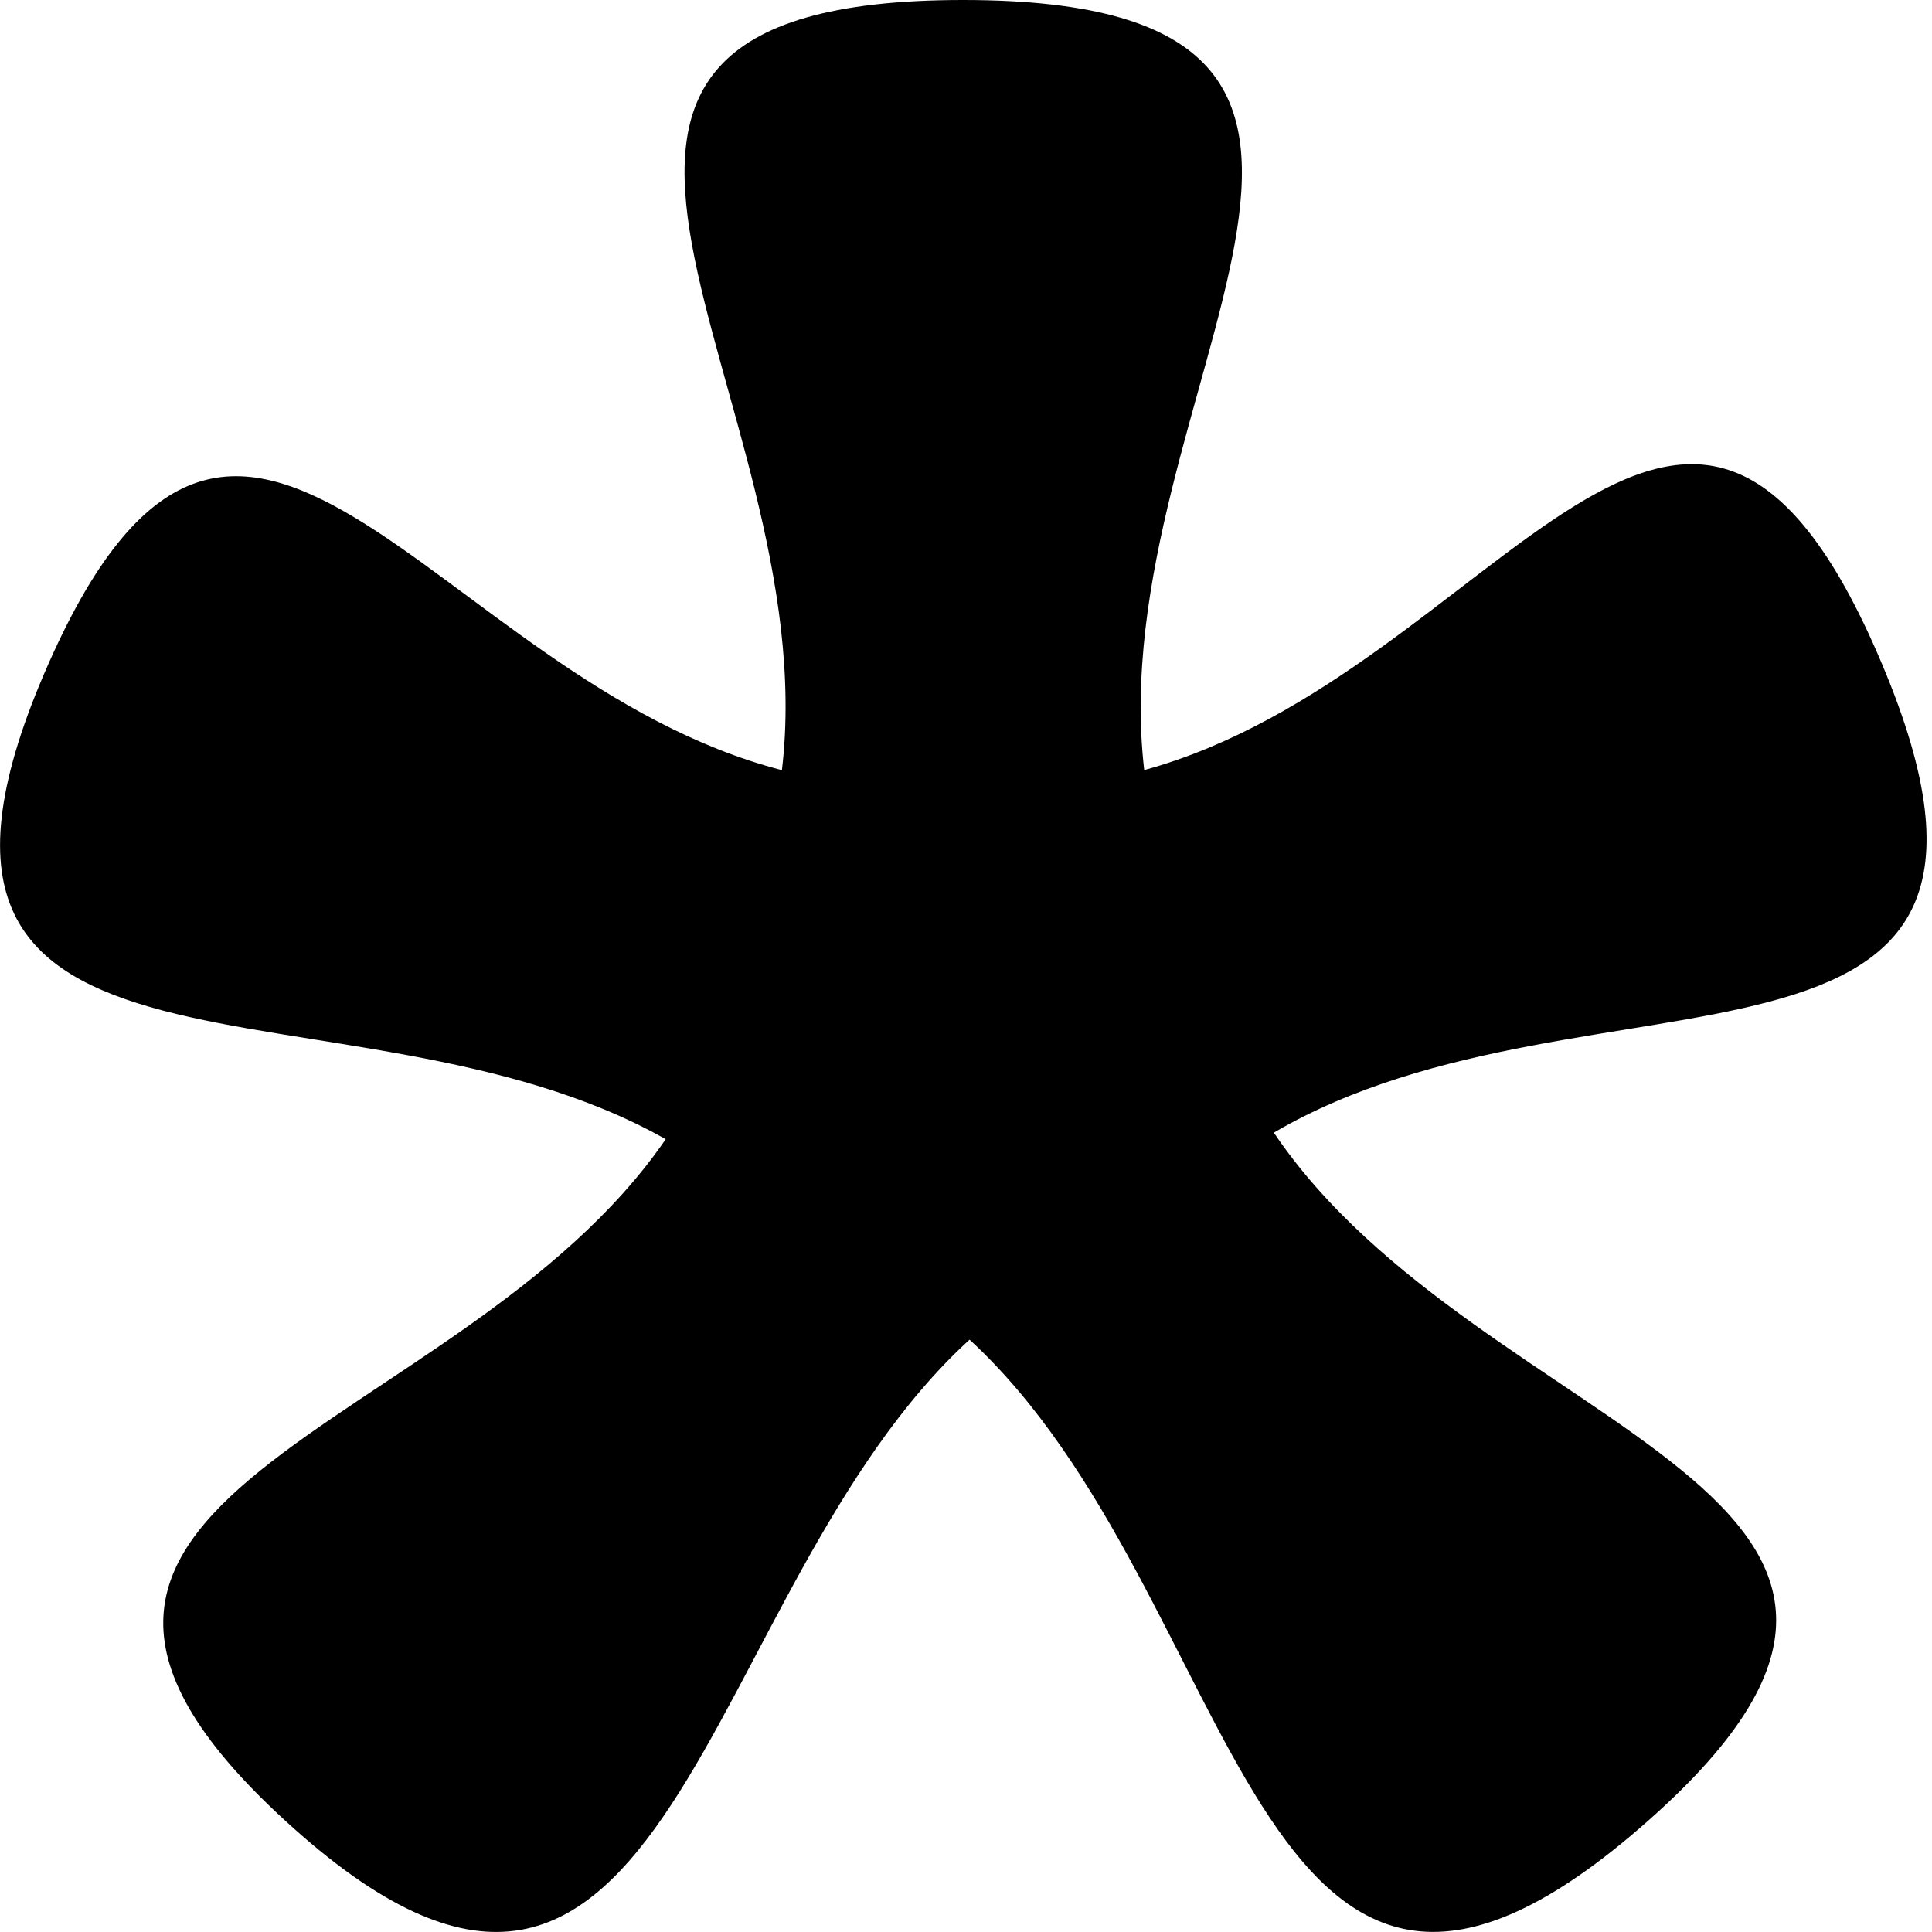
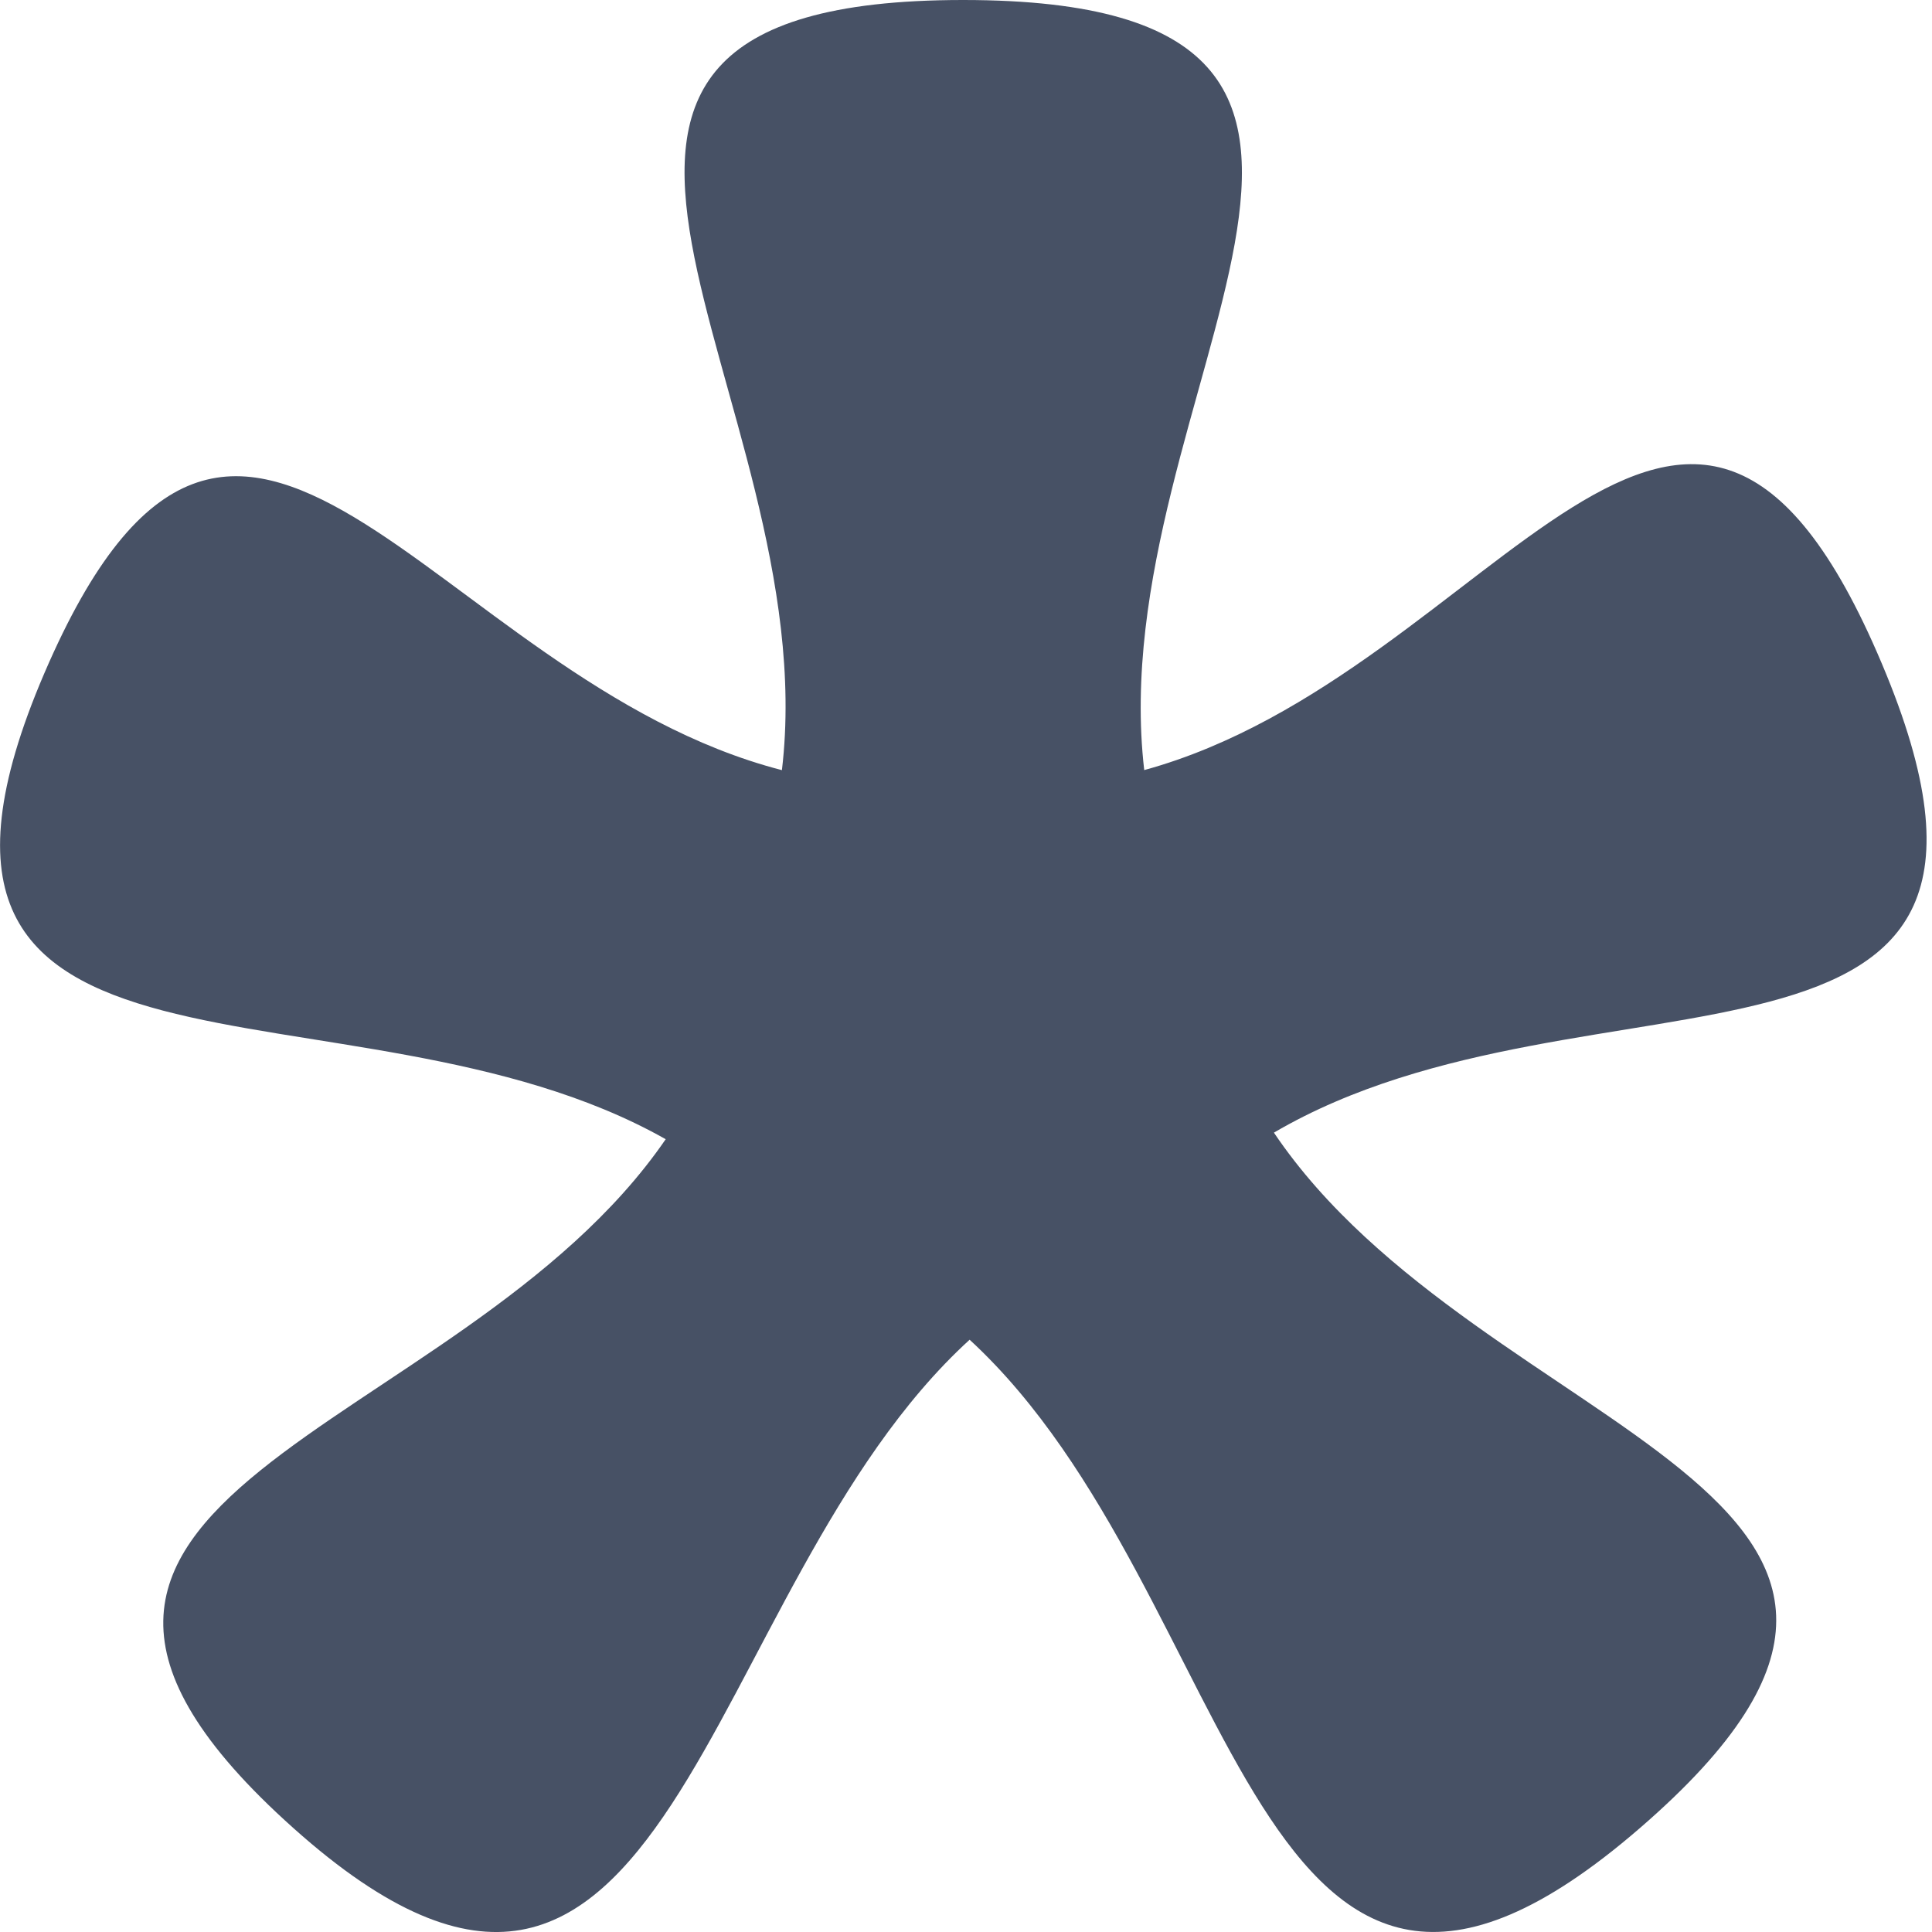
<svg xmlns="http://www.w3.org/2000/svg" version="1.1" id="Layer_1" x="0px" y="0px" width="32px" height="32px" viewBox="0 0 32 32" enable-background="new 0 0 32 32" xml:space="preserve">
  <g>
-     <path d="M11.026,18.869c-5.239-2.964-13.542-0.147-10.292-7.717c3.232-7.521,6.397,0.103,12.217,1.604   C13.692,6.515,7.23,0,15.952,0s2.274,6.515,3,12.755c5.838-1.6,8.989-9.412,12.217-1.764c3.229,7.644-4.825,4.697-10.07,7.769   c3.438,5.101,12.516,5.941,6.059,11.52c-6.459,5.588-6.523-3.878-11.099-8.091c-4.516,4.12-4.917,13.707-11.198,8.091   C-1.391,24.694,7.594,23.872,11.026,18.869L11.026,18.869z" />
+     <path fill="#475165" d="M11.026,18.869c-5.239-2.964-13.542-0.146-10.292-7.717c3.232-7.521,6.397,0.103,12.217,1.604   C13.692,6.515,7.23,0,15.952,0c8.722,0,2.274,6.515,3,12.755c5.838-1.6,8.989-9.412,12.217-1.764   c3.229,7.644-4.825,4.697-10.069,7.769c3.438,5.102,12.516,5.941,6.059,11.521c-6.459,5.588-6.523-3.878-11.099-8.091   c-4.516,4.119-4.917,13.707-11.198,8.091C-1.391,24.693,7.594,23.872,11.026,18.869L11.026,18.869z" />
  </g>
</svg>
